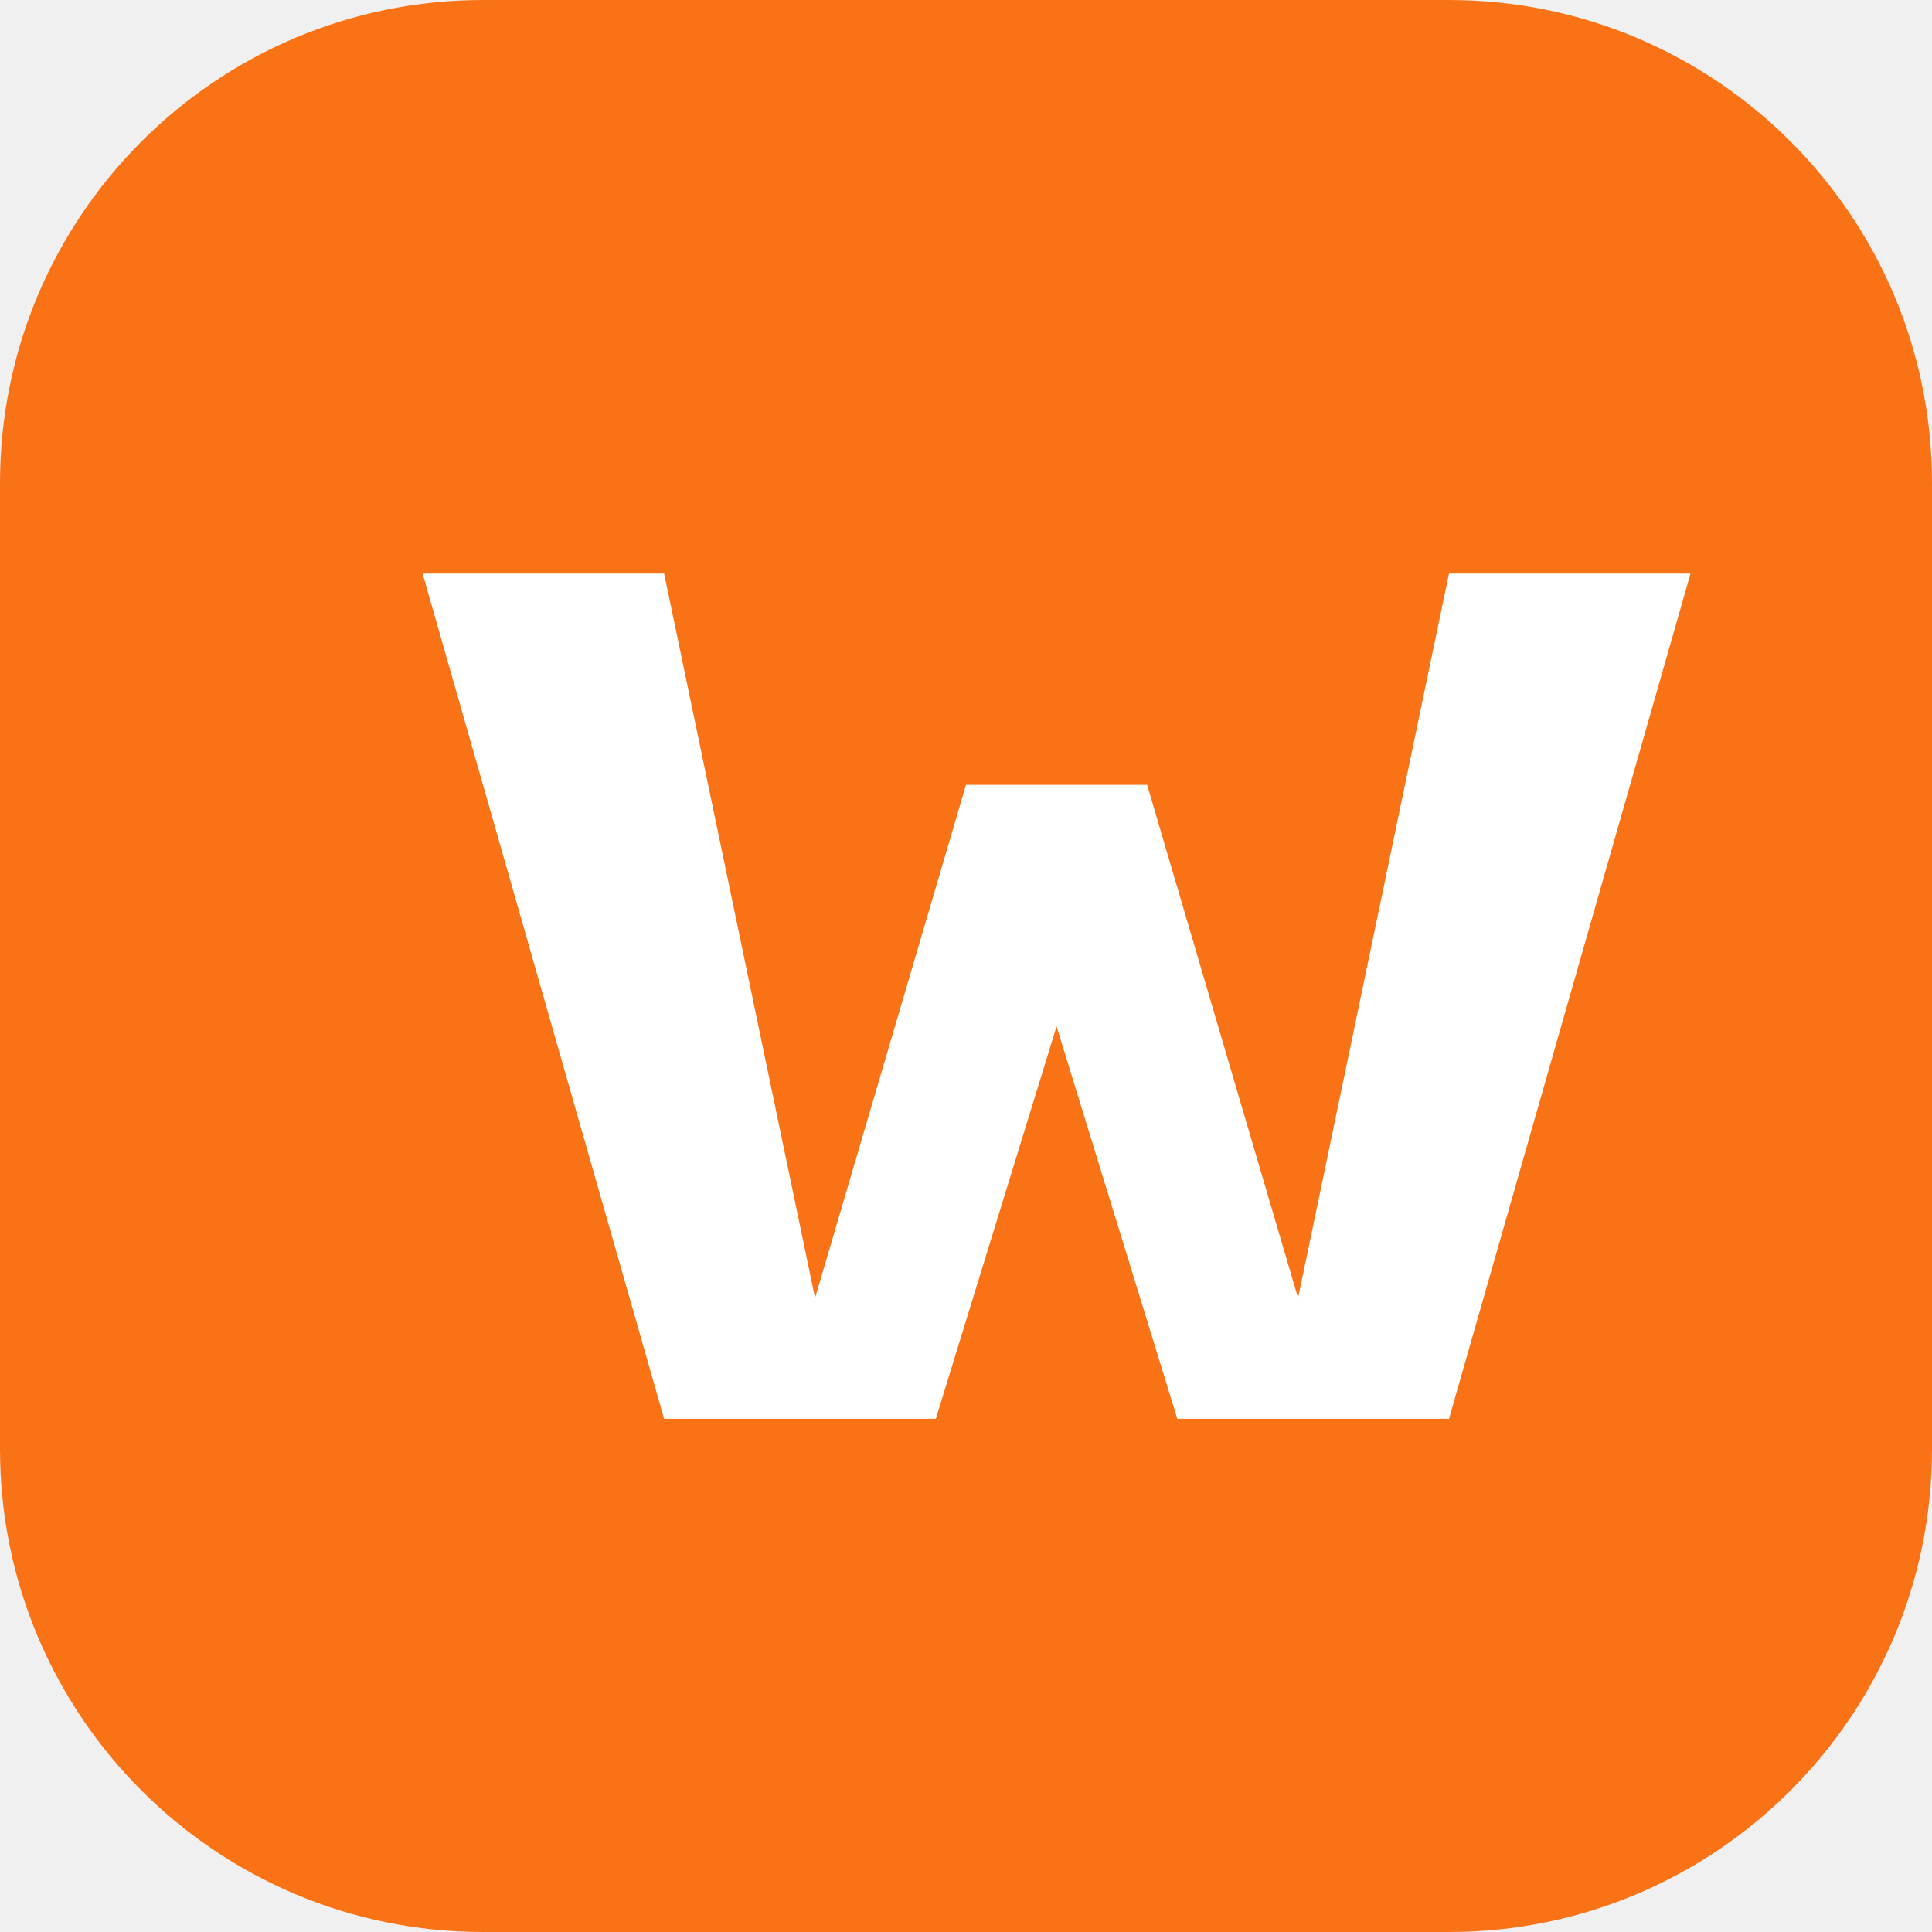
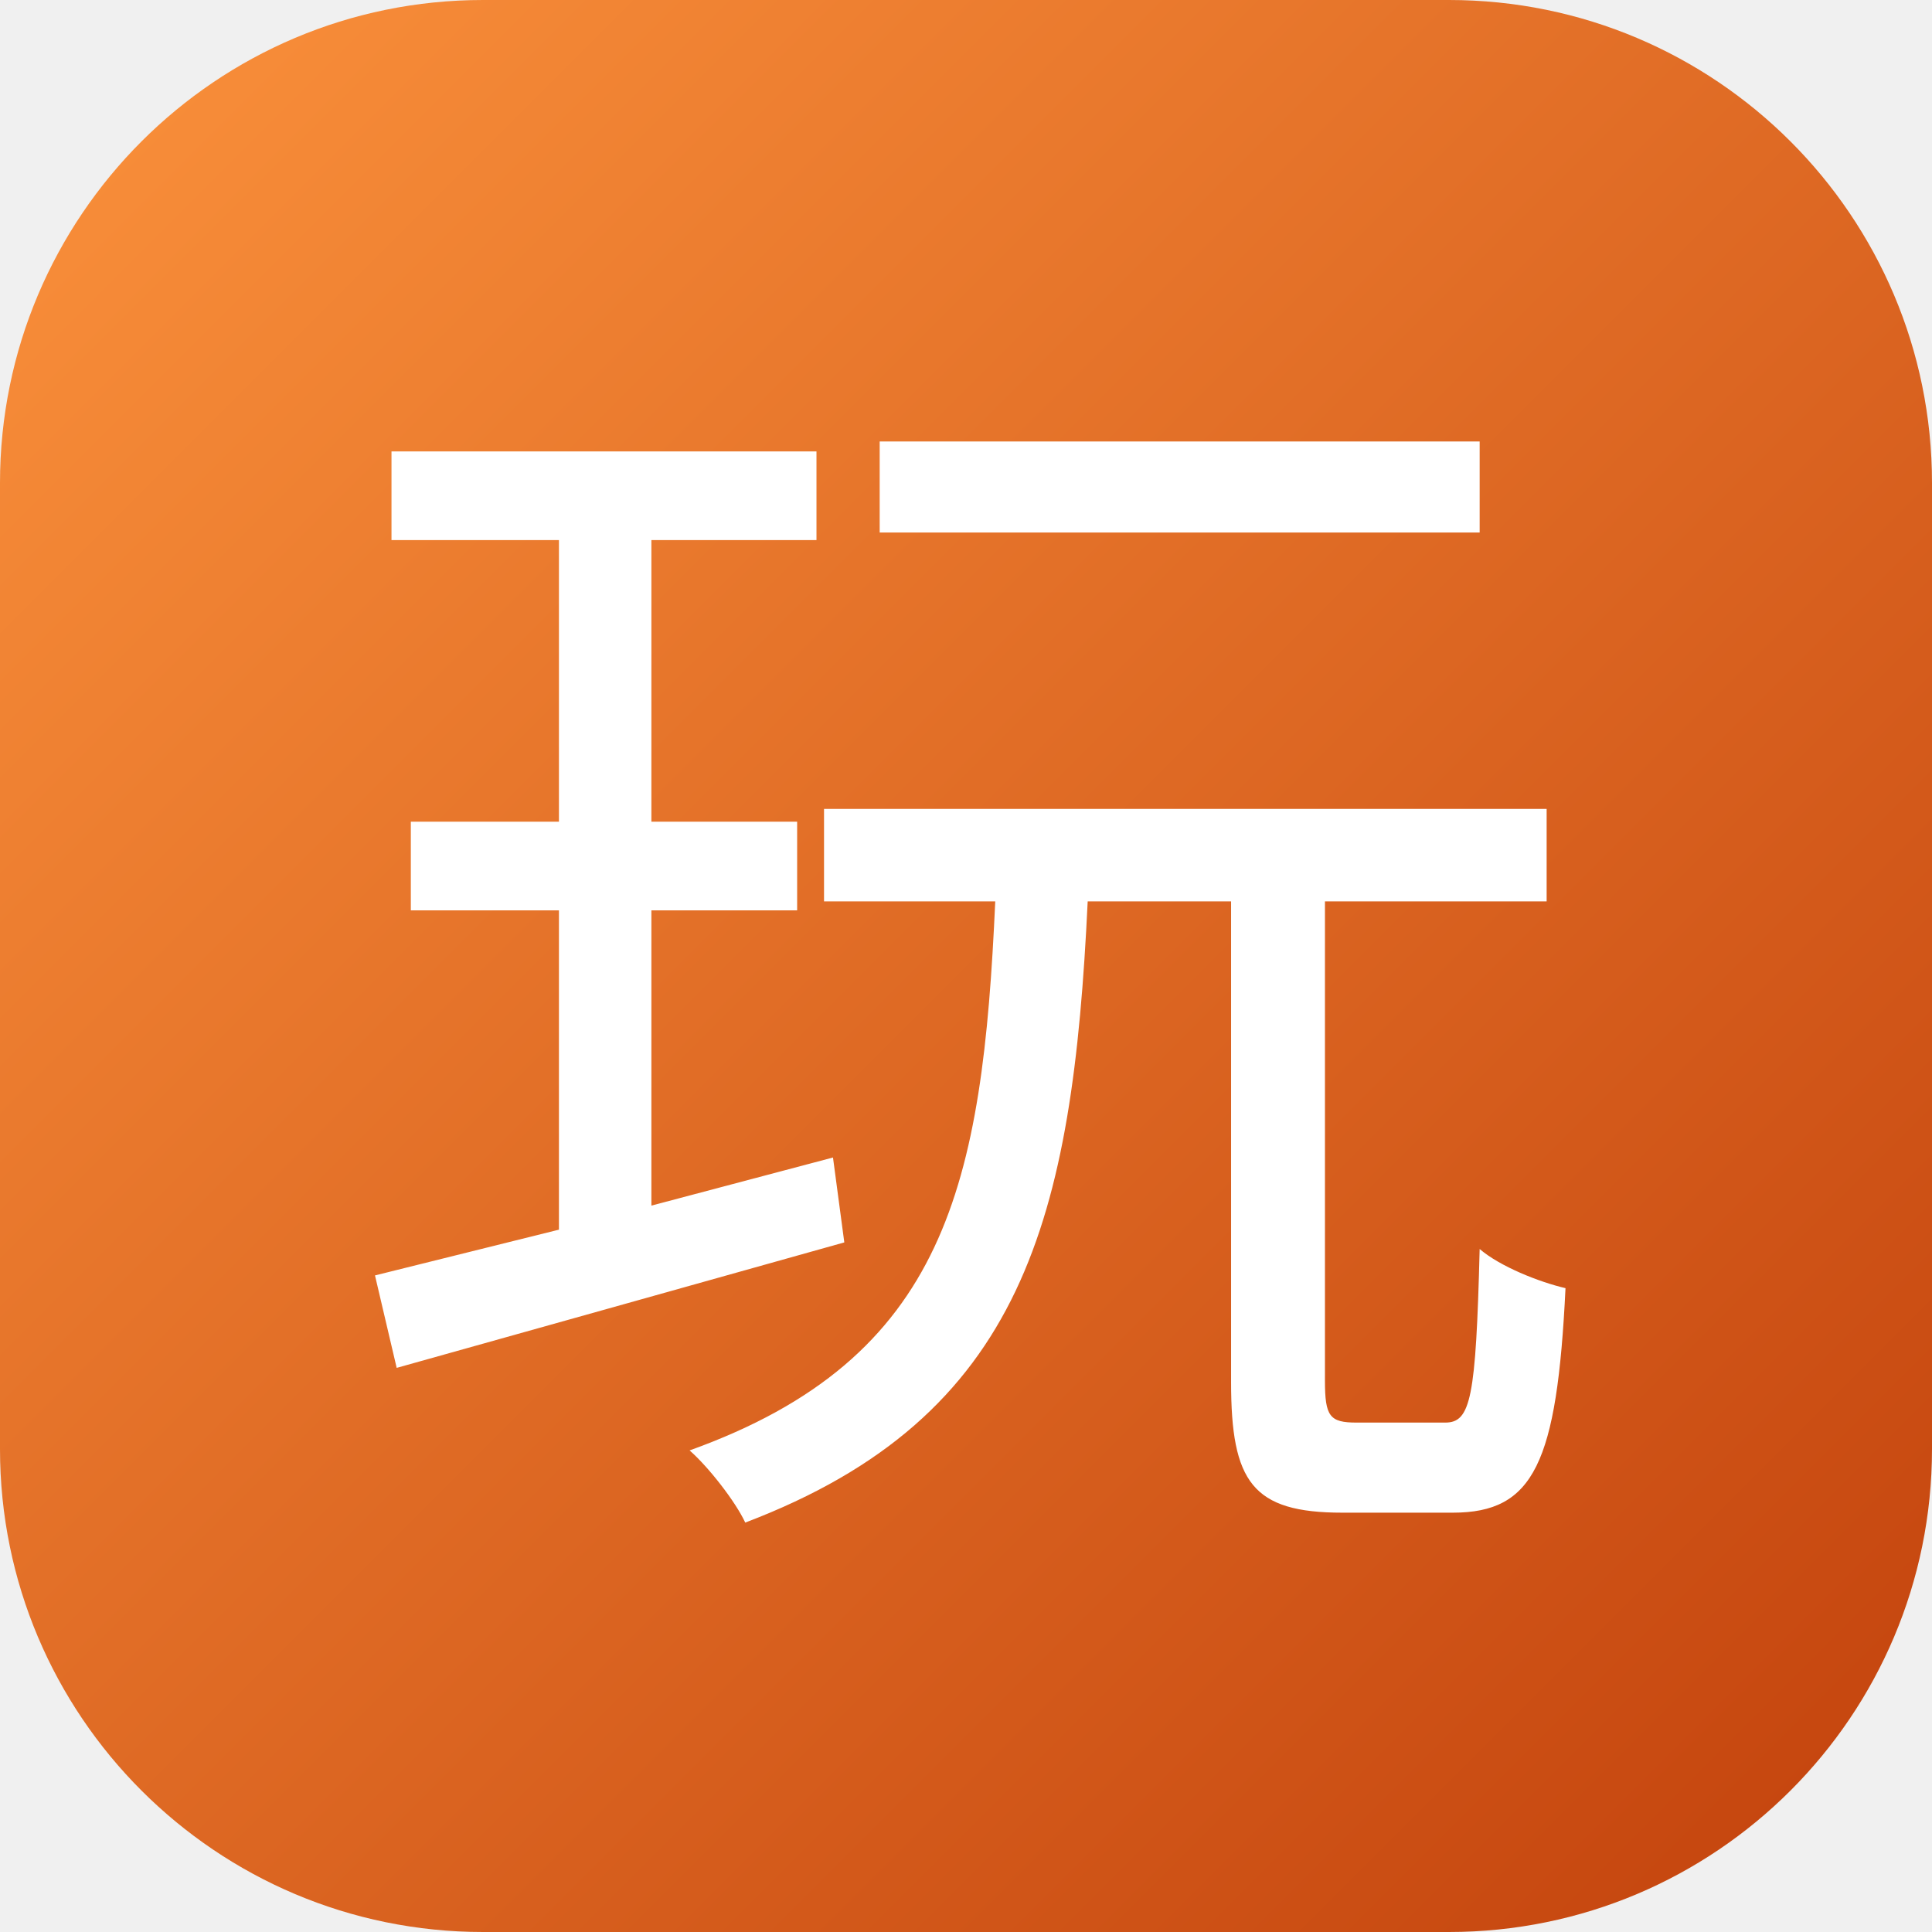
<svg xmlns="http://www.w3.org/2000/svg" viewBox="0 0 64 64">
-   <rect width="64" height="64" rx="16" fill="#f97316" />
-   <path d="M14 19h8l5 24 5-17h6l5 17 5-24h8L48 47h-9l-4-13-4 13h-9z" fill="#fff" />
+   <defs>
+     <linearGradient id="g" x1="0" y1="0" x2="1" y2="1">
+       <stop offset="0" stop-color="#fb923c" />
+       <stop offset="1" stop-color="#c2410c" />
+     </linearGradient>
+   </defs>
+   <rect width="64" height="64" rx="16" fill="url(#g)" />
+   <text x="32" y="47" font-family="Ma Shan Zheng, Xingkai SC, Kaiti SC, STKaiti, KaiTi, serif" font-size="42" fill="#fff" text-anchor="middle">玩</text>
</svg>
